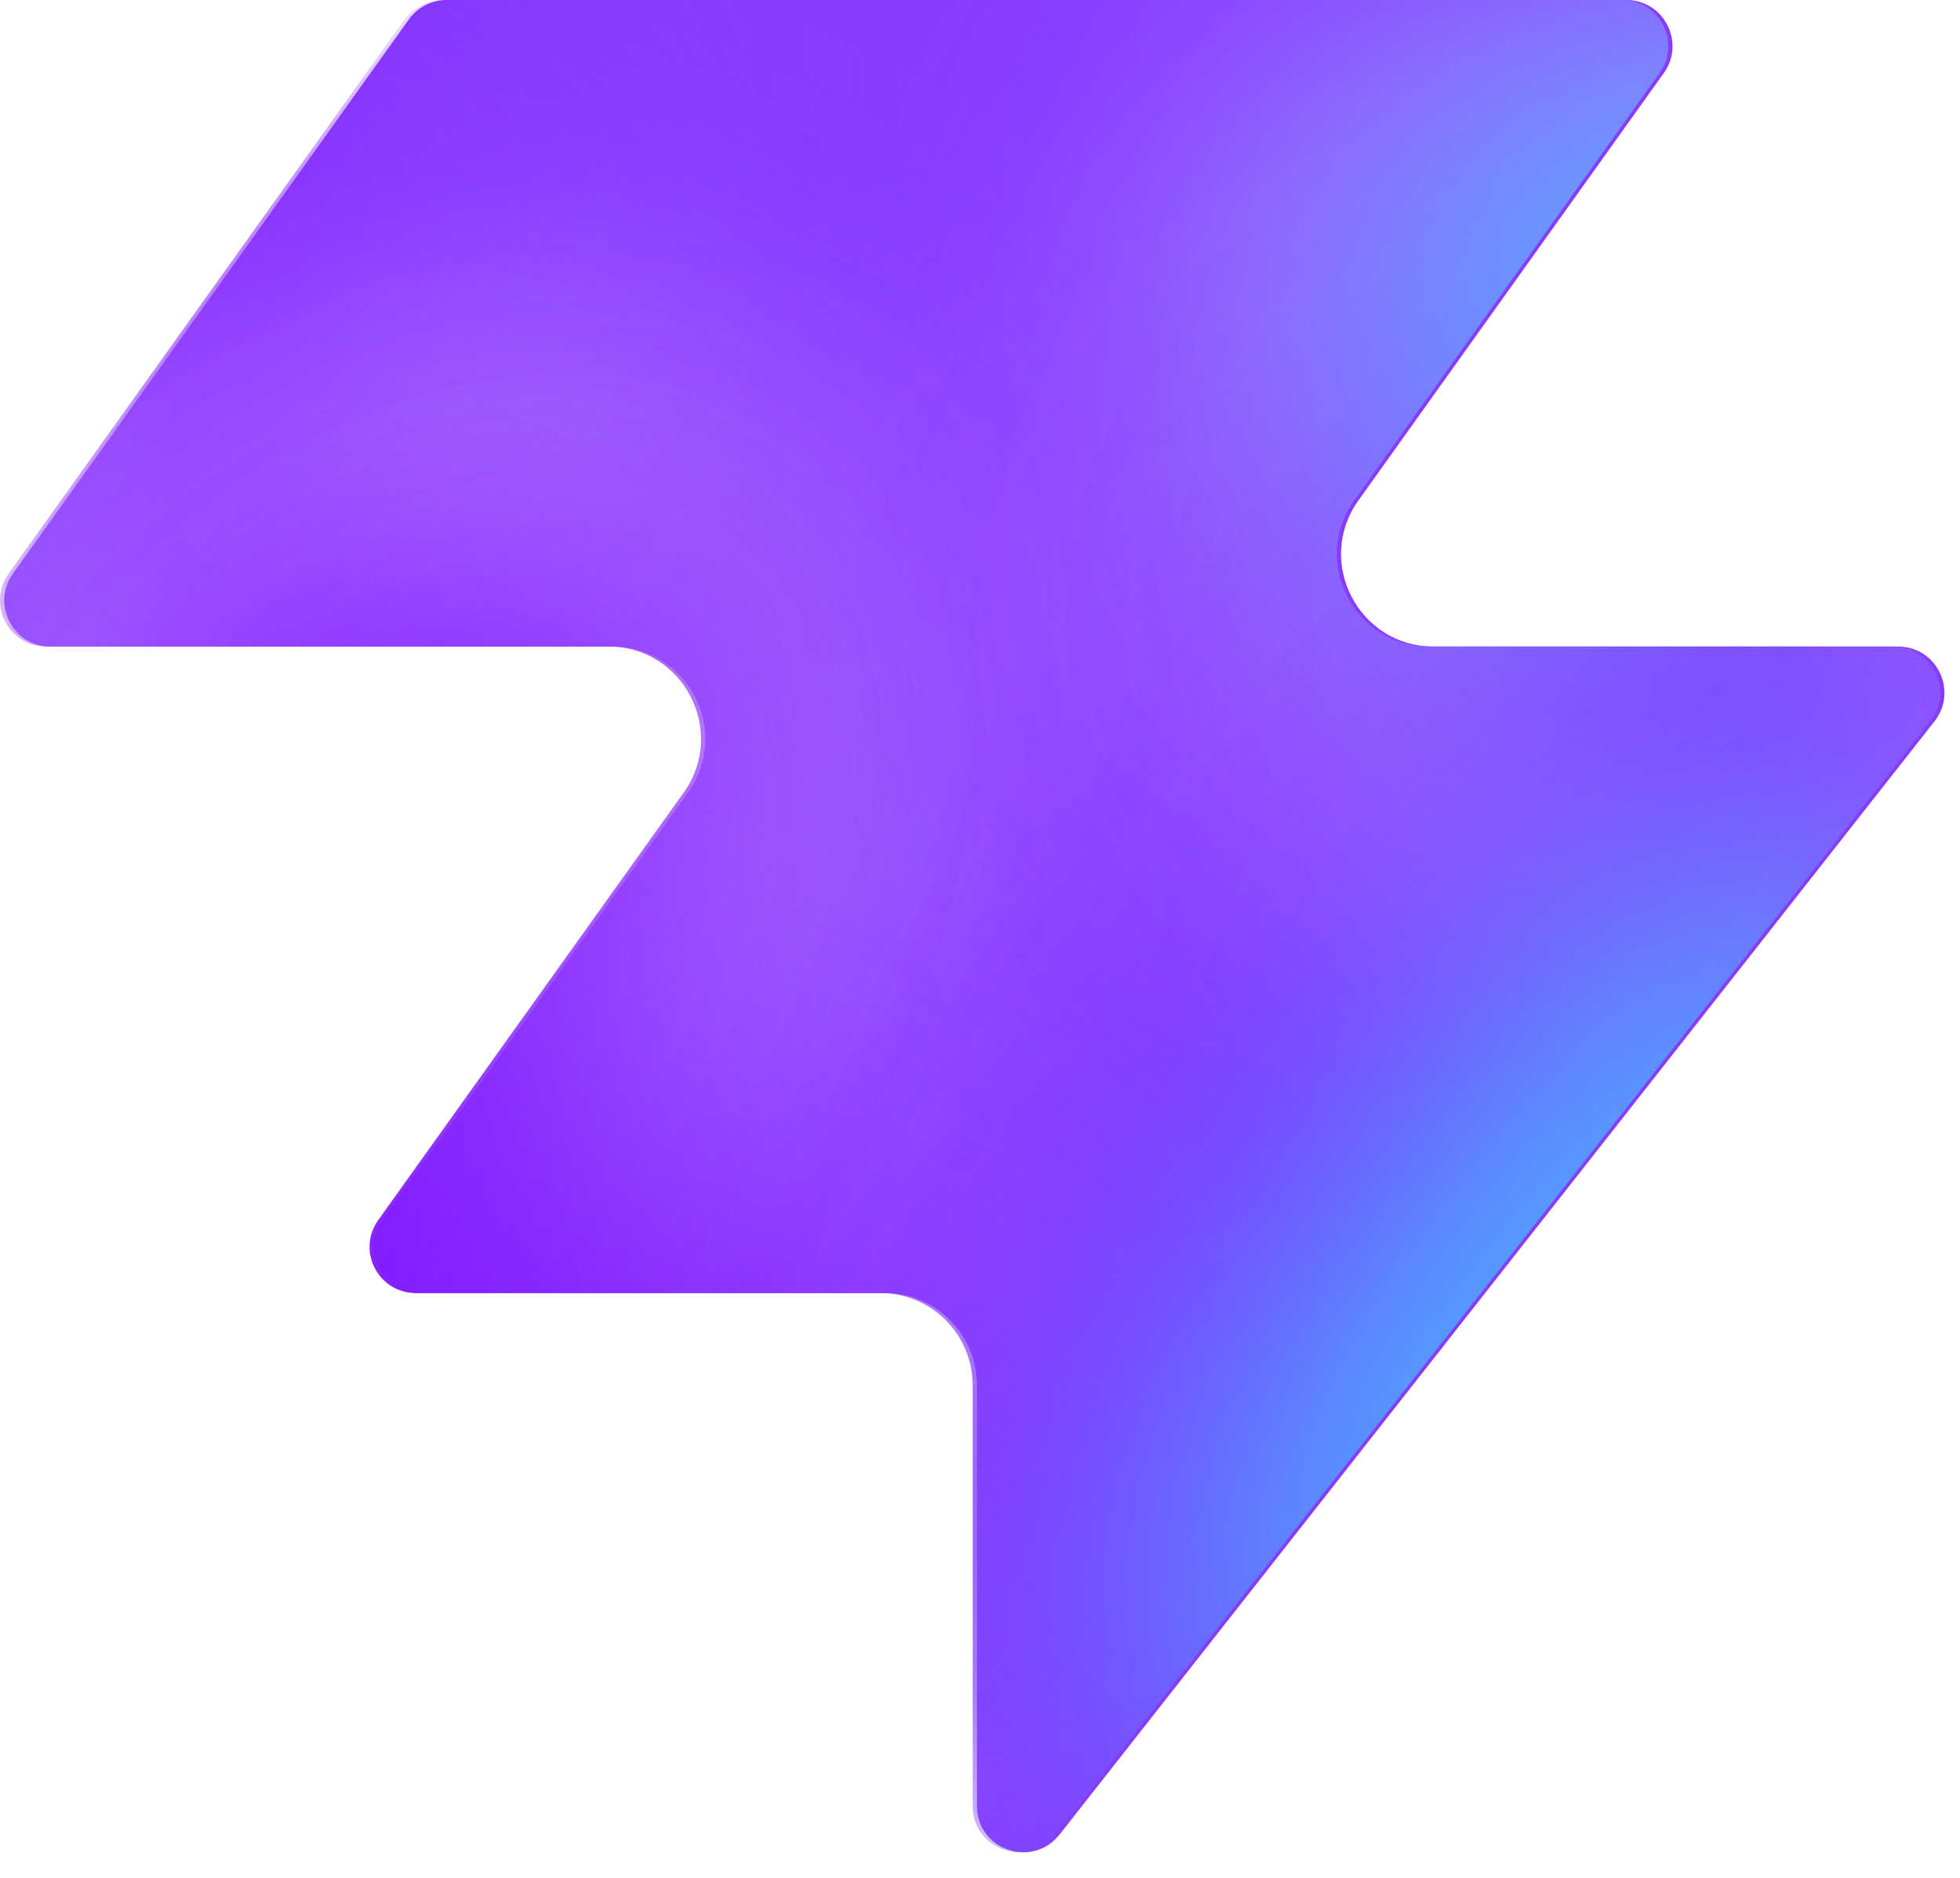
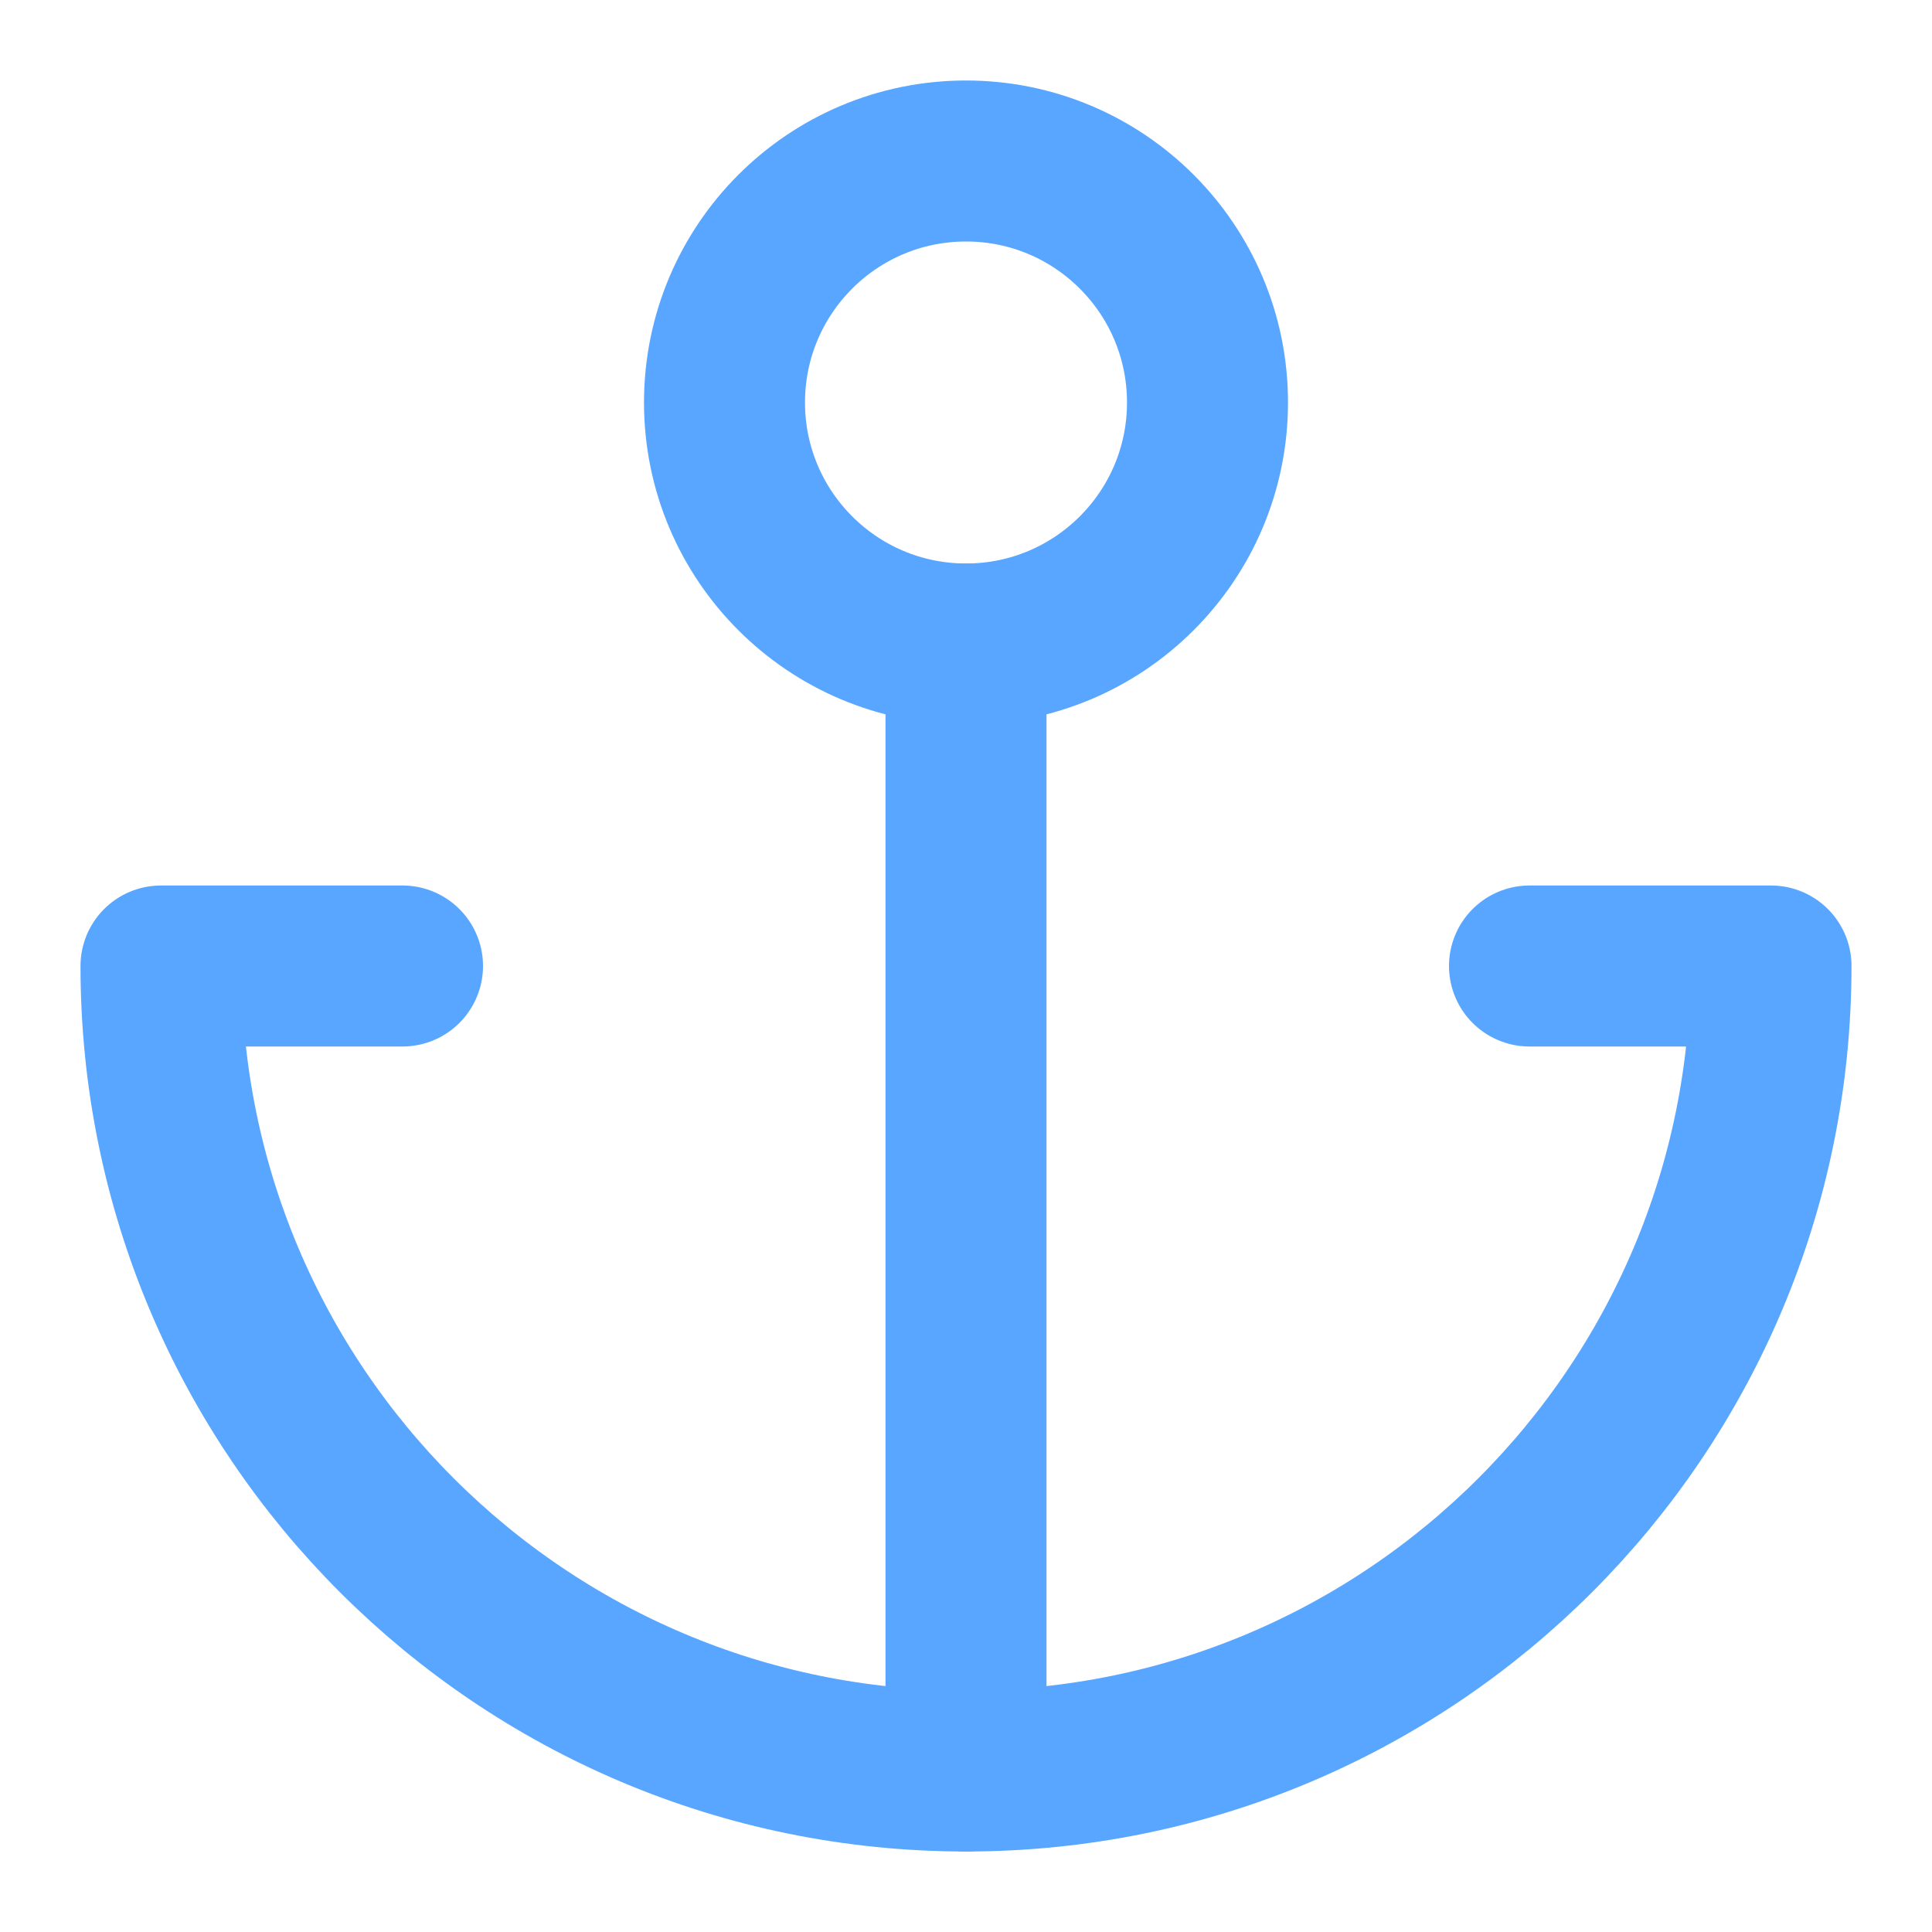
- <svg xmlns="http://www.w3.org/2000/svg" width="48" height="46" fill="none" viewBox="0 0 48 46">
-   <path fill="#863bff" d="M25.946 44.938c-.664.845-2.021.375-2.021-.698V33.937a2.26 2.26 0 0 0-2.262-2.262H10.287c-.92 0-1.456-1.04-.92-1.788l7.48-10.471c1.07-1.497 0-3.578-1.842-3.578H1.237c-.92 0-1.456-1.04-.92-1.788L10.013.474c.214-.297.556-.474.92-.474h28.894c.92 0 1.456 1.04.92 1.788l-7.48 10.471c-1.07 1.498 0 3.579 1.842 3.579h11.377c.943 0 1.473 1.088.89 1.83L25.947 44.94z" style="fill:#863bff;fill:color(display-p3 .525 .23 1);fill-opacity:1" />
-   <mask id="a" width="48" height="46" x="0" y="0" maskUnits="userSpaceOnUse" style="mask-type:alpha">
-     <path fill="#000" d="M25.842 44.938c-.664.844-2.021.375-2.021-.698V33.937a2.26 2.26 0 0 0-2.262-2.262H10.183c-.92 0-1.456-1.04-.92-1.788l7.48-10.471c1.07-1.498 0-3.579-1.842-3.579H1.133c-.92 0-1.456-1.04-.92-1.787L9.91.473c.214-.297.556-.474.92-.474h28.894c.92 0 1.456 1.04.92 1.788l-7.48 10.471c-1.07 1.498 0 3.578 1.842 3.578h11.377c.943 0 1.473 1.088.89 1.832L25.843 44.94z" style="fill:#000;fill-opacity:1" />
-   </mask>
-   <g mask="url(#a)">
-     <g filter="url(#b)">
-       <ellipse cx="5.508" cy="14.704" fill="#ede6ff" rx="5.508" ry="14.704" style="fill:#ede6ff;fill:color(display-p3 .927 .903 1);fill-opacity:1" transform="matrix(.00324 1 1 -.00324 -4.47 31.516)" />
-     </g>
-     <g filter="url(#c)">
-       <ellipse cx="10.399" cy="29.851" fill="#ede6ff" rx="10.399" ry="29.851" style="fill:#ede6ff;fill:color(display-p3 .927 .903 1);fill-opacity:1" transform="matrix(.00324 1 1 -.00324 -39.328 7.883)" />
-     </g>
-     <g filter="url(#d)">
-       <ellipse cx="5.508" cy="30.487" fill="#7e14ff" rx="5.508" ry="30.487" style="fill:#7e14ff;fill:color(display-p3 .492 .077 1);fill-opacity:1" transform="rotate(89.814 -25.913 -14.639)scale(1 -1)" />
-     </g>
-     <g filter="url(#e)">
-       <ellipse cx="5.508" cy="30.599" fill="#7e14ff" rx="5.508" ry="30.599" style="fill:#7e14ff;fill:color(display-p3 .492 .077 1);fill-opacity:1" transform="rotate(89.814 -32.644 -3.334)scale(1 -1)" />
-     </g>
-     <g filter="url(#f)">
-       <ellipse cx="5.508" cy="30.599" fill="#7e14ff" rx="5.508" ry="30.599" style="fill:#7e14ff;fill:color(display-p3 .492 .077 1);fill-opacity:1" transform="matrix(.00324 1 1 -.00324 -34.34 30.47)" />
-     </g>
-     <g filter="url(#g)">
-       <ellipse cx="14.072" cy="22.078" fill="#ede6ff" rx="14.072" ry="22.078" style="fill:#ede6ff;fill:color(display-p3 .927 .903 1);fill-opacity:1" transform="rotate(93.35 24.506 48.493)scale(-1 1)" />
-     </g>
-     <g filter="url(#h)">
-       <ellipse cx="3.47" cy="21.501" fill="#7e14ff" rx="3.47" ry="21.501" style="fill:#7e14ff;fill:color(display-p3 .492 .077 1);fill-opacity:1" transform="rotate(89.009 28.708 47.59)scale(-1 1)" />
-     </g>
-     <g filter="url(#i)">
-       <ellipse cx="3.47" cy="21.501" fill="#7e14ff" rx="3.47" ry="21.501" style="fill:#7e14ff;fill:color(display-p3 .492 .077 1);fill-opacity:1" transform="rotate(89.009 28.708 47.59)scale(-1 1)" />
-     </g>
-     <g filter="url(#j)">
-       <ellipse cx=".387" cy="8.972" fill="#7e14ff" rx="4.407" ry="29.108" style="fill:#7e14ff;fill:color(display-p3 .492 .077 1);fill-opacity:1" transform="rotate(39.51 .387 8.972)" />
-     </g>
-     <g filter="url(#k)">
-       <ellipse cx="47.523" cy="-6.092" fill="#7e14ff" rx="4.407" ry="29.108" style="fill:#7e14ff;fill:color(display-p3 .492 .077 1);fill-opacity:1" transform="rotate(37.892 47.523 -6.092)" />
-     </g>
-     <g filter="url(#l)">
-       <ellipse cx="41.412" cy="6.333" fill="#47bfff" rx="5.971" ry="9.665" style="fill:#47bfff;fill:color(display-p3 .28 .748 1);fill-opacity:1" transform="rotate(37.892 41.412 6.333)" />
-     </g>
-     <g filter="url(#m)">
-       <ellipse cx="-1.879" cy="38.332" fill="#7e14ff" rx="4.407" ry="29.108" style="fill:#7e14ff;fill:color(display-p3 .492 .077 1);fill-opacity:1" transform="rotate(37.892 -1.88 38.332)" />
-     </g>
-     <g filter="url(#n)">
-       <ellipse cx="-1.879" cy="38.332" fill="#7e14ff" rx="4.407" ry="29.108" style="fill:#7e14ff;fill:color(display-p3 .492 .077 1);fill-opacity:1" transform="rotate(37.892 -1.88 38.332)" />
-     </g>
-     <g filter="url(#o)">
-       <ellipse cx="35.651" cy="29.907" fill="#7e14ff" rx="4.407" ry="29.108" style="fill:#7e14ff;fill:color(display-p3 .492 .077 1);fill-opacity:1" transform="rotate(37.892 35.651 29.907)" />
-     </g>
-     <g filter="url(#p)">
-       <ellipse cx="38.418" cy="32.4" fill="#47bfff" rx="5.971" ry="15.297" style="fill:#47bfff;fill:color(display-p3 .28 .748 1);fill-opacity:1" transform="rotate(37.892 38.418 32.4)" />
-     </g>
-   </g>
-   <defs>
-     <filter id="b" width="60.045" height="41.654" x="-19.77" y="16.149" color-interpolation-filters="sRGB" filterUnits="userSpaceOnUse">
-       <feFlood flood-opacity="0" result="BackgroundImageFix" />
-       <feBlend in="SourceGraphic" in2="BackgroundImageFix" result="shape" />
-       <feGaussianBlur result="effect1_foregroundBlur_2002_17158" stdDeviation="7.659" />
-     </filter>
-     <filter id="c" width="90.34" height="51.437" x="-54.613" y="-7.533" color-interpolation-filters="sRGB" filterUnits="userSpaceOnUse">
-       <feFlood flood-opacity="0" result="BackgroundImageFix" />
-       <feBlend in="SourceGraphic" in2="BackgroundImageFix" result="shape" />
-       <feGaussianBlur result="effect1_foregroundBlur_2002_17158" stdDeviation="7.659" />
-     </filter>
-     <filter id="d" width="79.355" height="29.4" x="-49.64" y="2.03" color-interpolation-filters="sRGB" filterUnits="userSpaceOnUse">
-       <feFlood flood-opacity="0" result="BackgroundImageFix" />
-       <feBlend in="SourceGraphic" in2="BackgroundImageFix" result="shape" />
-       <feGaussianBlur result="effect1_foregroundBlur_2002_17158" stdDeviation="4.596" />
-     </filter>
-     <filter id="e" width="79.579" height="29.4" x="-45.045" y="20.029" color-interpolation-filters="sRGB" filterUnits="userSpaceOnUse">
-       <feFlood flood-opacity="0" result="BackgroundImageFix" />
-       <feBlend in="SourceGraphic" in2="BackgroundImageFix" result="shape" />
-       <feGaussianBlur result="effect1_foregroundBlur_2002_17158" stdDeviation="4.596" />
-     </filter>
-     <filter id="f" width="79.579" height="29.4" x="-43.513" y="21.178" color-interpolation-filters="sRGB" filterUnits="userSpaceOnUse">
-       <feFlood flood-opacity="0" result="BackgroundImageFix" />
-       <feBlend in="SourceGraphic" in2="BackgroundImageFix" result="shape" />
-       <feGaussianBlur result="effect1_foregroundBlur_2002_17158" stdDeviation="4.596" />
-     </filter>
-     <filter id="g" width="74.749" height="58.852" x="15.756" y="-17.901" color-interpolation-filters="sRGB" filterUnits="userSpaceOnUse">
-       <feFlood flood-opacity="0" result="BackgroundImageFix" />
-       <feBlend in="SourceGraphic" in2="BackgroundImageFix" result="shape" />
-       <feGaussianBlur result="effect1_foregroundBlur_2002_17158" stdDeviation="7.659" />
-     </filter>
-     <filter id="h" width="61.377" height="25.362" x="23.548" y="2.284" color-interpolation-filters="sRGB" filterUnits="userSpaceOnUse">
-       <feFlood flood-opacity="0" result="BackgroundImageFix" />
-       <feBlend in="SourceGraphic" in2="BackgroundImageFix" result="shape" />
-       <feGaussianBlur result="effect1_foregroundBlur_2002_17158" stdDeviation="4.596" />
-     </filter>
-     <filter id="i" width="61.377" height="25.362" x="23.548" y="2.284" color-interpolation-filters="sRGB" filterUnits="userSpaceOnUse">
-       <feFlood flood-opacity="0" result="BackgroundImageFix" />
-       <feBlend in="SourceGraphic" in2="BackgroundImageFix" result="shape" />
-       <feGaussianBlur result="effect1_foregroundBlur_2002_17158" stdDeviation="4.596" />
-     </filter>
-     <filter id="j" width="56.045" height="63.649" x="-27.636" y="-22.853" color-interpolation-filters="sRGB" filterUnits="userSpaceOnUse">
-       <feFlood flood-opacity="0" result="BackgroundImageFix" />
-       <feBlend in="SourceGraphic" in2="BackgroundImageFix" result="shape" />
-       <feGaussianBlur result="effect1_foregroundBlur_2002_17158" stdDeviation="4.596" />
-     </filter>
-     <filter id="k" width="54.814" height="64.646" x="20.116" y="-38.415" color-interpolation-filters="sRGB" filterUnits="userSpaceOnUse">
-       <feFlood flood-opacity="0" result="BackgroundImageFix" />
-       <feBlend in="SourceGraphic" in2="BackgroundImageFix" result="shape" />
-       <feGaussianBlur result="effect1_foregroundBlur_2002_17158" stdDeviation="4.596" />
-     </filter>
-     <filter id="l" width="33.541" height="35.313" x="24.641" y="-11.323" color-interpolation-filters="sRGB" filterUnits="userSpaceOnUse">
-       <feFlood flood-opacity="0" result="BackgroundImageFix" />
-       <feBlend in="SourceGraphic" in2="BackgroundImageFix" result="shape" />
-       <feGaussianBlur result="effect1_foregroundBlur_2002_17158" stdDeviation="4.596" />
-     </filter>
-     <filter id="m" width="54.814" height="64.646" x="-29.286" y="6.009" color-interpolation-filters="sRGB" filterUnits="userSpaceOnUse">
-       <feFlood flood-opacity="0" result="BackgroundImageFix" />
-       <feBlend in="SourceGraphic" in2="BackgroundImageFix" result="shape" />
-       <feGaussianBlur result="effect1_foregroundBlur_2002_17158" stdDeviation="4.596" />
-     </filter>
-     <filter id="n" width="54.814" height="64.646" x="-29.286" y="6.009" color-interpolation-filters="sRGB" filterUnits="userSpaceOnUse">
-       <feFlood flood-opacity="0" result="BackgroundImageFix" />
-       <feBlend in="SourceGraphic" in2="BackgroundImageFix" result="shape" />
-       <feGaussianBlur result="effect1_foregroundBlur_2002_17158" stdDeviation="4.596" />
-     </filter>
-     <filter id="o" width="54.814" height="64.646" x="8.244" y="-2.416" color-interpolation-filters="sRGB" filterUnits="userSpaceOnUse">
-       <feFlood flood-opacity="0" result="BackgroundImageFix" />
-       <feBlend in="SourceGraphic" in2="BackgroundImageFix" result="shape" />
-       <feGaussianBlur result="effect1_foregroundBlur_2002_17158" stdDeviation="4.596" />
-     </filter>
-     <filter id="p" width="39.409" height="43.623" x="18.713" y="10.588" color-interpolation-filters="sRGB" filterUnits="userSpaceOnUse">
-       <feFlood flood-opacity="0" result="BackgroundImageFix" />
-       <feBlend in="SourceGraphic" in2="BackgroundImageFix" result="shape" />
-       <feGaussianBlur result="effect1_foregroundBlur_2002_17158" stdDeviation="4.596" />
-     </filter>
-   </defs>
+ <svg xmlns="http://www.w3.org/2000/svg" viewBox="0 0 24 24" fill="none" stroke="#58a6ff" stroke-width="2" stroke-linecap="round" stroke-linejoin="round">
+   <circle cx="12" cy="5" r="3" />
+   <line x1="12" y1="22" x2="12" y2="8" />
+   <path d="M5 12H2a10 10 0 0 0 20 0h-3" />
</svg>
